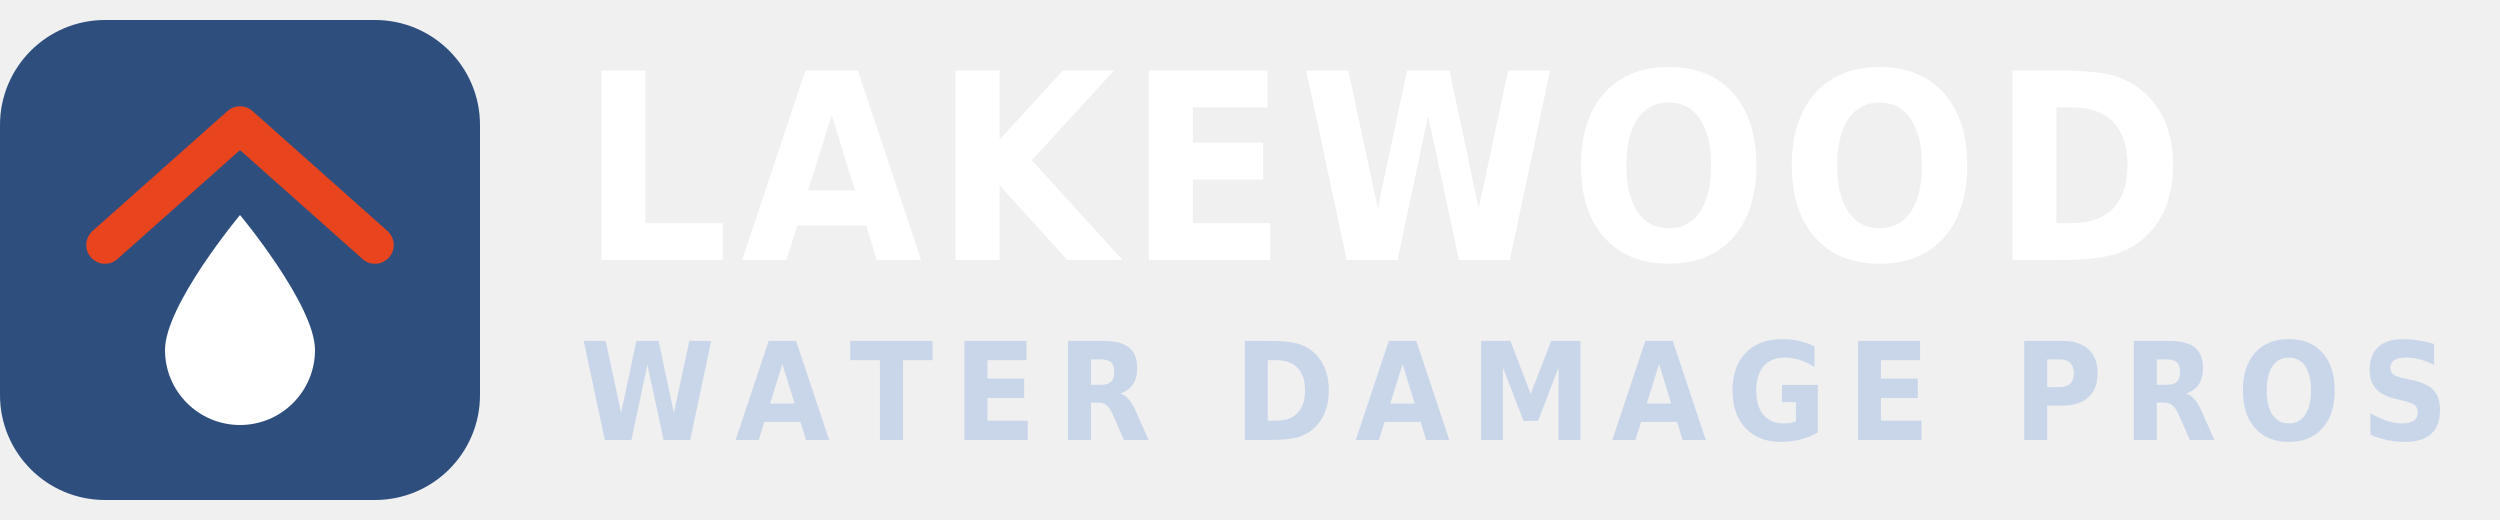
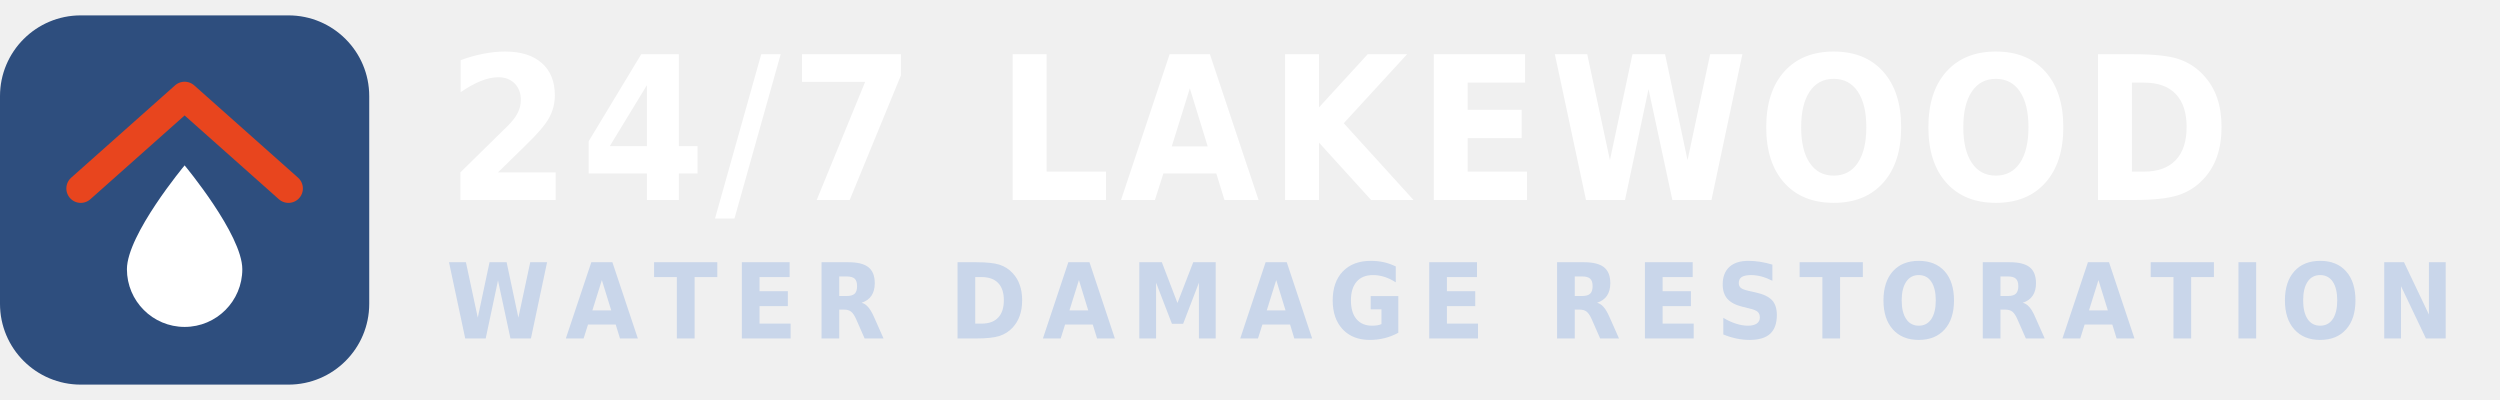
- <svg xmlns="http://www.w3.org/2000/svg" viewBox="0 0 250 52" width="250" height="52" role="img" aria-label="Lakewood Water Damage Pros">
+ <svg xmlns="http://www.w3.org/2000/svg" viewBox="0 0 325 52" width="325" height="52" role="img" aria-label="24/7 Lakewood Water Damage Restoration">
  <g transform="translate(0 2) scale(.75)">
    <rect width="64" height="64" rx="14" fill="#2E4E7E" />
    <path d="M14 30 L32 14 L50 30" fill="none" stroke="#E8451E" stroke-width="5" stroke-linecap="round" stroke-linejoin="round" />
    <path d="M32 26 C32 26 22 38 22 44 a10 10 0 0 0 20 0 C42 38 32 26 32 26 Z" fill="#fff" />
  </g>
-   <path d="M60.15 7.05H64.55V22.31H72.27V26.00H60.15Z M86.61 22.55H79.73L78.64 26.00H74.22L80.54 7.05H85.78L92.11 26.00H87.68ZM80.82 19.03H85.49L83.17 11.49Z M95.55 7.05H99.96V13.96L106.29 7.05H111.41L103.18 16.02L112.25 26.00H106.74L99.96 18.54V26.00H95.55Z M114.88 7.05H126.75V10.74H119.29V14.27H126.31V17.96H119.29V22.31H127.01V26.00H114.88Z M130.62 7.05H134.83L137.78 20.82L140.71 7.05H144.95L147.87 20.82L150.82 7.05H155.01L150.98 26.00H145.90L142.81 11.59L139.75 26.00H134.67Z M166.87 10.25Q164.86 10.25 163.75 11.90Q162.64 13.55 162.64 16.54Q162.64 19.53 163.75 21.18Q164.86 22.83 166.87 22.83Q168.89 22.83 170.00 21.18Q171.11 19.53 171.11 16.54Q171.11 13.55 170.00 11.90Q168.89 10.25 166.87 10.25ZM166.87 6.70Q170.98 6.70 173.31 9.32Q175.64 11.93 175.64 16.54Q175.64 21.14 173.31 23.75Q170.98 26.37 166.87 26.37Q162.77 26.37 160.43 23.75Q158.10 21.14 158.10 16.54Q158.10 11.93 160.43 9.32Q162.77 6.70 166.87 6.70Z M187.95 10.25Q185.95 10.25 184.83 11.90Q183.72 13.55 183.72 16.54Q183.72 19.53 184.83 21.18Q185.95 22.83 187.95 22.83Q189.97 22.83 191.08 21.18Q192.19 19.53 192.19 16.54Q192.19 13.55 191.08 11.90Q189.97 10.25 187.95 10.25ZM187.95 6.70Q192.06 6.70 194.39 9.32Q196.72 11.93 196.72 16.54Q196.72 21.14 194.39 23.75Q192.06 26.37 187.95 26.37Q183.85 26.37 181.51 23.75Q179.18 21.14 179.18 16.54Q179.18 11.93 181.51 9.32Q183.85 6.70 187.95 6.70Z M205.64 10.74V22.31H207.22Q209.91 22.31 211.33 20.82Q212.75 19.33 212.75 16.50Q212.75 13.69 211.34 12.21Q209.92 10.74 207.22 10.74ZM201.24 7.05H205.88Q209.77 7.05 211.67 7.66Q213.56 8.28 214.92 9.75Q216.13 11.03 216.71 12.71Q217.30 14.38 217.30 16.50Q217.30 18.65 216.71 20.33Q216.13 22.01 214.92 23.30Q213.55 24.77 211.63 25.38Q209.72 26.00 205.88 26.00H201.24Z" fill="#FFFFFF" />
-   <path d="M58.37 34.09H60.57L62.11 41.29L63.64 34.09H65.86L67.39 41.29L68.93 34.09H71.12L69.02 44.00H66.36L64.74 36.46L63.14 44.00H60.48Z M80.04 42.19H76.44L75.87 44.00H73.56L76.87 34.09H79.61L82.92 44.00H80.60ZM77.01 40.35H79.46L78.24 36.41Z M85.03 34.09H93.25V36.02H90.30V44.00H87.99V36.02H85.03Z M96.44 34.09H102.65V36.02H98.74V37.86H102.42V39.80H98.74V42.07H102.78V44.00H96.44Z M110.07 38.48Q110.79 38.48 111.11 38.18Q111.42 37.88 111.42 37.20Q111.42 36.52 111.11 36.23Q110.79 35.94 110.07 35.94H109.10V38.48ZM109.10 40.25V44.00H106.80V34.09H110.31Q112.08 34.09 112.90 34.74Q113.72 35.40 113.72 36.82Q113.72 37.80 113.29 38.44Q112.87 39.07 112.01 39.36Q112.48 39.48 112.85 39.91Q113.23 40.33 113.61 41.18L114.86 44.00H112.40L111.32 41.54Q110.99 40.79 110.65 40.52Q110.31 40.25 109.76 40.25Z  M126.78 36.02V42.07H127.61Q129.02 42.07 129.76 41.29Q130.50 40.51 130.50 39.03Q130.50 37.56 129.76 36.79Q129.02 36.02 127.61 36.02ZM124.48 34.09H126.91Q128.94 34.09 129.93 34.41Q130.93 34.73 131.64 35.50Q132.27 36.17 132.57 37.05Q132.88 37.92 132.88 39.03Q132.88 40.16 132.57 41.03Q132.27 41.91 131.64 42.59Q130.92 43.36 129.92 43.68Q128.92 44.00 126.91 44.00H124.48Z M142.06 42.19H138.46L137.89 44.00H135.58L138.88 34.09H141.63L144.93 44.00H142.62ZM139.03 40.35H141.47L140.26 36.41Z M148.11 34.09H151.04L153.07 39.39L155.12 34.09H158.04V44.00H155.86V36.75L153.81 42.09H152.35L150.29 36.75V44.00H148.11Z M167.71 42.19H164.11L163.54 44.00H161.23L164.53 34.09H167.28L170.58 44.00H168.26ZM164.68 40.35H167.12L165.91 36.41Z M181.78 43.26Q180.92 43.73 179.99 43.96Q179.06 44.19 178.08 44.19Q175.85 44.19 174.55 42.81Q173.25 41.42 173.25 39.05Q173.25 36.66 174.57 35.28Q175.90 33.91 178.21 33.91Q179.10 33.91 179.91 34.09Q180.73 34.28 181.45 34.64V36.70Q180.70 36.22 179.97 35.99Q179.23 35.76 178.49 35.76Q177.11 35.76 176.37 36.61Q175.62 37.47 175.62 39.05Q175.62 40.63 176.34 41.48Q177.06 42.34 178.38 42.34Q178.74 42.34 179.05 42.29Q179.36 42.24 179.59 42.13V40.21H178.19V38.49H181.78Z M185.80 34.09H192.01V36.02H188.10V37.86H191.78V39.80H188.10V42.07H192.14V44.00H185.80Z  M202.42 34.09H206.23Q207.94 34.09 208.85 34.93Q209.76 35.77 209.76 37.32Q209.76 38.88 208.85 39.72Q207.94 40.56 206.23 40.56H204.72V44.00H202.42ZM204.72 35.94V38.71H205.99Q206.66 38.71 207.02 38.35Q207.39 37.98 207.39 37.32Q207.39 36.66 207.02 36.30Q206.66 35.94 205.99 35.94Z M216.65 38.48Q217.37 38.48 217.69 38.18Q218.00 37.88 218.00 37.20Q218.00 36.52 217.69 36.23Q217.37 35.94 216.65 35.94H215.68V38.48ZM215.68 40.25V44.00H213.38V34.09H216.89Q218.66 34.09 219.48 34.74Q220.30 35.40 220.30 36.82Q220.30 37.80 219.88 38.44Q219.45 39.07 218.59 39.36Q219.06 39.48 219.43 39.91Q219.81 40.33 220.19 41.18L221.44 44.00H218.99L217.90 41.54Q217.57 40.79 217.23 40.52Q216.89 40.25 216.34 40.25Z M228.88 35.76Q227.83 35.76 227.25 36.62Q226.67 37.49 226.67 39.05Q226.67 40.61 227.25 41.48Q227.83 42.34 228.88 42.34Q229.94 42.34 230.52 41.48Q231.10 40.61 231.10 39.05Q231.10 37.49 230.52 36.62Q229.94 35.76 228.88 35.76ZM228.88 33.91Q231.03 33.91 232.25 35.27Q233.47 36.64 233.47 39.05Q233.47 41.46 232.25 42.82Q231.03 44.19 228.88 44.19Q226.74 44.19 225.51 42.82Q224.29 41.46 224.29 39.05Q224.29 36.64 225.51 35.27Q226.74 33.91 228.88 33.91Z M243.41 34.40V36.50Q242.68 36.13 241.98 35.94Q241.28 35.76 240.66 35.76Q239.83 35.76 239.44 36.01Q239.04 36.26 239.04 36.79Q239.04 37.19 239.31 37.42Q239.57 37.64 240.28 37.80L241.25 38.02Q242.75 38.35 243.37 39.03Q244.00 39.70 244.00 40.95Q244.00 42.59 243.12 43.39Q242.25 44.19 240.45 44.19Q239.60 44.19 238.75 44.01Q237.89 43.83 237.04 43.48V41.32Q237.89 41.83 238.69 42.08Q239.49 42.34 240.23 42.34Q240.98 42.34 241.38 42.06Q241.78 41.78 241.78 41.26Q241.78 40.80 241.51 40.55Q241.24 40.29 240.42 40.10L239.53 39.88Q238.20 39.56 237.58 38.86Q236.96 38.16 236.96 36.98Q236.96 35.50 237.82 34.70Q238.68 33.91 240.29 33.91Q241.03 33.91 241.80 34.03Q242.58 34.15 243.41 34.40Z" fill="#C9D6EA" />
+   <path d="M64.74 22.41H72.24V26.00H59.85V22.41L66.07 16.30Q66.91 15.46 67.31 14.66Q67.71 13.86 67.71 13.00Q67.71 11.67 66.91 10.85Q66.10 10.04 64.77 10.04Q63.74 10.04 62.51 10.53Q61.29 11.02 59.89 11.98V7.82Q61.38 7.27 62.83 6.99Q64.28 6.70 65.68 6.70Q68.74 6.70 70.44 8.20Q72.13 9.70 72.13 12.38Q72.13 13.93 71.41 15.27Q70.70 16.61 68.38 18.85Z M84.10 11.07 79.27 19.00H84.10ZM83.36 7.05H88.25V19.00H90.68V22.55H88.25V26.00H84.10V22.55H76.53V18.36Z M98.96 7.05H101.49L95.48 28.41H92.95Z M104.26 7.05H117.12V9.80L110.46 26.00H106.17L112.47 10.64H104.26Z  M131.65 7.05H136.06V22.31H143.78V26.00H131.65Z M158.12 22.55H151.24L150.14 26.00H145.73L152.05 7.05H157.29L163.61 26.00H159.18ZM152.33 19.03H157.00L154.68 11.49Z M167.06 7.05H171.47V13.96L177.80 7.05H182.92L174.69 16.02L183.76 26.00H178.25L171.47 18.54V26.00H167.06Z M186.39 7.05H198.26V10.74H190.80V14.27H197.82V17.96H190.80V22.31H198.51V26.00H186.39Z M202.13 7.05H206.34L209.29 20.82L212.22 7.05H216.46L219.38 20.82L222.32 7.05H226.51L222.49 26.00H217.41L214.31 11.59L211.25 26.00H206.18Z M238.38 10.25Q236.37 10.25 235.26 11.90Q234.15 13.55 234.15 16.54Q234.15 19.53 235.26 21.18Q236.37 22.83 238.38 22.83Q240.40 22.83 241.51 21.18Q242.62 19.53 242.62 16.54Q242.62 13.55 241.51 11.90Q240.40 10.25 238.38 10.25ZM238.38 6.70Q242.49 6.70 244.82 9.32Q247.15 11.93 247.15 16.54Q247.15 21.14 244.82 23.75Q242.49 26.37 238.38 26.37Q234.28 26.37 231.94 23.75Q229.61 21.14 229.61 16.54Q229.61 11.93 231.94 9.32Q234.28 6.70 238.38 6.70Z M259.46 10.25Q257.45 10.25 256.34 11.90Q255.23 13.55 255.23 16.54Q255.23 19.53 256.34 21.18Q257.45 22.83 259.46 22.83Q261.48 22.83 262.59 21.18Q263.70 19.53 263.70 16.54Q263.70 13.55 262.59 11.90Q261.48 10.25 259.46 10.25ZM259.46 6.70Q263.57 6.70 265.90 9.32Q268.23 11.93 268.23 16.54Q268.23 21.14 265.90 23.75Q263.57 26.37 259.46 26.37Q255.36 26.37 253.02 23.75Q250.69 21.14 250.69 16.54Q250.69 11.93 253.02 9.32Q255.36 6.70 259.46 6.70Z M277.15 10.74V22.31H278.72Q281.42 22.31 282.84 20.82Q284.26 19.33 284.26 16.50Q284.26 13.69 282.84 12.21Q281.43 10.74 278.72 10.74ZM272.74 7.05H277.39Q281.28 7.05 283.17 7.66Q285.07 8.28 286.43 9.75Q287.64 11.03 288.22 12.71Q288.80 14.38 288.80 16.50Q288.80 18.65 288.22 20.33Q287.64 22.01 286.43 23.30Q285.06 24.77 283.14 25.38Q281.23 26.00 277.39 26.00H272.74Z" fill="#FFFFFF" />
+   <path d="M58.37 34.09H60.57L62.11 41.29L63.64 34.09H65.86L67.39 41.29L68.93 34.09H71.12L69.02 44.00H66.36L64.74 36.46L63.14 44.00H60.48Z M80.04 42.19H76.44L75.87 44.00H73.56L76.87 34.09H79.61L82.92 44.00H80.60ZM77.01 40.35H79.46L78.24 36.41Z M85.03 34.09H93.25V36.02H90.30V44.00H87.99V36.02H85.03Z M96.44 34.09H102.65V36.02H98.74V37.86H102.42V39.80H98.74V42.07H102.78V44.00H96.44Z M110.07 38.48Q110.79 38.48 111.11 38.18Q111.42 37.88 111.42 37.20Q111.42 36.52 111.11 36.23Q110.79 35.94 110.07 35.94H109.10V38.48ZM109.10 40.25V44.00H106.80V34.09H110.31Q112.08 34.09 112.90 34.74Q113.72 35.40 113.72 36.82Q113.72 37.80 113.29 38.44Q112.87 39.07 112.01 39.36Q112.48 39.48 112.85 39.91Q113.23 40.33 113.61 41.18L114.86 44.00H112.40L111.32 41.54Q110.99 40.79 110.65 40.52Q110.31 40.25 109.76 40.25Z  M126.78 36.02V42.07H127.61Q129.02 42.07 129.76 41.29Q130.50 40.51 130.50 39.03Q130.50 37.56 129.76 36.79Q129.02 36.02 127.61 36.02ZM124.48 34.09H126.91Q128.94 34.09 129.93 34.41Q130.93 34.73 131.64 35.50Q132.27 36.17 132.57 37.05Q132.88 37.92 132.88 39.03Q132.88 40.16 132.57 41.03Q132.27 41.91 131.64 42.59Q130.92 43.36 129.92 43.68Q128.92 44.00 126.91 44.00H124.48Z M142.06 42.19H138.46L137.89 44.00H135.58L138.88 34.09H141.63L144.93 44.00H142.62ZM139.03 40.35H141.47L140.26 36.41Z M148.11 34.09H151.04L153.07 39.39L155.12 34.09H158.04V44.00H155.86V36.75L153.81 42.09H152.35L150.29 36.75V44.00H148.11Z M167.71 42.19H164.11L163.54 44.00H161.23L164.53 34.09H167.28L170.58 44.00H168.26ZM164.68 40.35H167.12L165.91 36.41Z M181.78 43.26Q180.92 43.73 179.99 43.96Q179.06 44.19 178.08 44.19Q175.85 44.19 174.55 42.81Q173.25 41.42 173.25 39.05Q173.25 36.66 174.57 35.28Q175.90 33.91 178.21 33.91Q179.10 33.91 179.91 34.09Q180.73 34.28 181.45 34.64V36.70Q180.70 36.22 179.97 35.99Q179.23 35.76 178.49 35.76Q177.11 35.76 176.37 36.61Q175.62 37.47 175.62 39.05Q175.62 40.63 176.34 41.48Q177.06 42.34 178.38 42.34Q178.74 42.34 179.05 42.29Q179.36 42.24 179.59 42.13V40.21H178.19V38.49H181.78Z M185.80 34.09H192.01V36.02H188.10V37.86H191.78V39.80H188.10V42.07H192.14V44.00H185.80Z  M205.69 38.48Q206.41 38.48 206.72 38.18Q207.04 37.88 207.04 37.20Q207.04 36.52 206.72 36.23Q206.41 35.94 205.69 35.94H204.72V38.48ZM204.72 40.25V44.00H202.42V34.09H205.93Q207.69 34.09 208.52 34.74Q209.34 35.40 209.34 36.82Q209.34 37.80 208.91 38.44Q208.49 39.07 207.62 39.36Q208.09 39.48 208.47 39.91Q208.84 40.33 209.22 41.18L210.47 44.00H208.02L206.94 41.54Q206.61 40.79 206.27 40.52Q205.93 40.25 205.37 40.25Z M213.84 34.09H220.05V36.02H216.14V37.86H219.82V39.80H216.14V42.07H220.18V44.00H213.84Z M230.41 34.40V36.50Q229.68 36.13 228.98 35.94Q228.28 35.76 227.65 35.76Q226.83 35.76 226.43 36.01Q226.04 36.26 226.04 36.79Q226.04 37.19 226.30 37.42Q226.57 37.64 227.27 37.80L228.25 38.02Q229.74 38.35 230.37 39.03Q230.99 39.70 230.99 40.95Q230.99 42.59 230.12 43.39Q229.25 44.19 227.45 44.19Q226.60 44.19 225.74 44.01Q224.89 43.83 224.03 43.48V41.32Q224.89 41.83 225.69 42.08Q226.48 42.34 227.23 42.34Q227.98 42.34 228.38 42.06Q228.78 41.78 228.78 41.26Q228.78 40.80 228.51 40.55Q228.24 40.29 227.42 40.10L226.53 39.88Q225.20 39.56 224.57 38.86Q223.95 38.16 223.95 36.98Q223.95 35.50 224.82 34.70Q225.68 33.91 227.29 33.91Q228.02 33.91 228.80 34.03Q229.58 34.15 230.41 34.40Z M233.95 34.09H242.17V36.02H239.21V44.00H236.91V36.02H233.95Z M249.44 35.76Q248.39 35.76 247.81 36.62Q247.22 37.49 247.22 39.05Q247.22 40.61 247.81 41.48Q248.39 42.34 249.44 42.34Q250.49 42.34 251.07 41.48Q251.65 40.61 251.65 39.05Q251.65 37.49 251.07 36.62Q250.49 35.76 249.44 35.76ZM249.44 33.91Q251.59 33.91 252.81 35.27Q254.02 36.64 254.02 39.05Q254.02 41.46 252.81 42.82Q251.59 44.19 249.44 44.19Q247.29 44.19 246.07 42.82Q244.85 41.46 244.85 39.05Q244.85 36.64 246.07 35.27Q247.29 33.91 249.44 33.91Z M261.03 38.48Q261.75 38.48 262.06 38.18Q262.38 37.88 262.38 37.20Q262.38 36.52 262.06 36.23Q261.75 35.94 261.03 35.94H260.06V38.48ZM260.06 40.25V44.00H257.76V34.09H261.27Q263.04 34.09 263.86 34.74Q264.68 35.40 264.68 36.82Q264.68 37.80 264.25 38.44Q263.83 39.07 262.96 39.36Q263.44 39.48 263.81 39.91Q264.19 40.33 264.56 41.18L265.81 44.00H263.36L262.28 41.54Q261.95 40.79 261.61 40.52Q261.27 40.25 260.71 40.25Z M274.60 42.19H271.00L270.43 44.00H268.12L271.43 34.09H274.17L277.48 44.00H275.16ZM271.57 40.35H274.02L272.80 36.41Z M279.59 34.09H287.81V36.02H284.85V44.00H282.55V36.02H279.59Z M291.00 34.09H293.30V44.00H291.00Z M301.62 35.76Q300.57 35.76 299.99 36.62Q299.41 37.49 299.41 39.05Q299.41 40.61 299.99 41.48Q300.57 42.34 301.62 42.34Q302.68 42.34 303.26 41.48Q303.84 40.61 303.84 39.05Q303.84 37.49 303.26 36.62Q302.68 35.76 301.62 35.76ZM301.62 33.91Q303.78 33.91 304.99 35.27Q306.21 36.64 306.21 39.05Q306.21 41.46 304.99 42.82Q303.78 44.19 301.62 44.19Q299.48 44.19 298.26 42.82Q297.04 41.46 297.04 39.05Q297.04 36.64 298.26 35.27Q299.48 33.91 301.62 33.91Z M309.95 34.09H312.52L315.76 40.89V34.09H317.94V44.00H315.37L312.13 37.20V44.00H309.95Z" fill="#C9D6EA" />
</svg>
